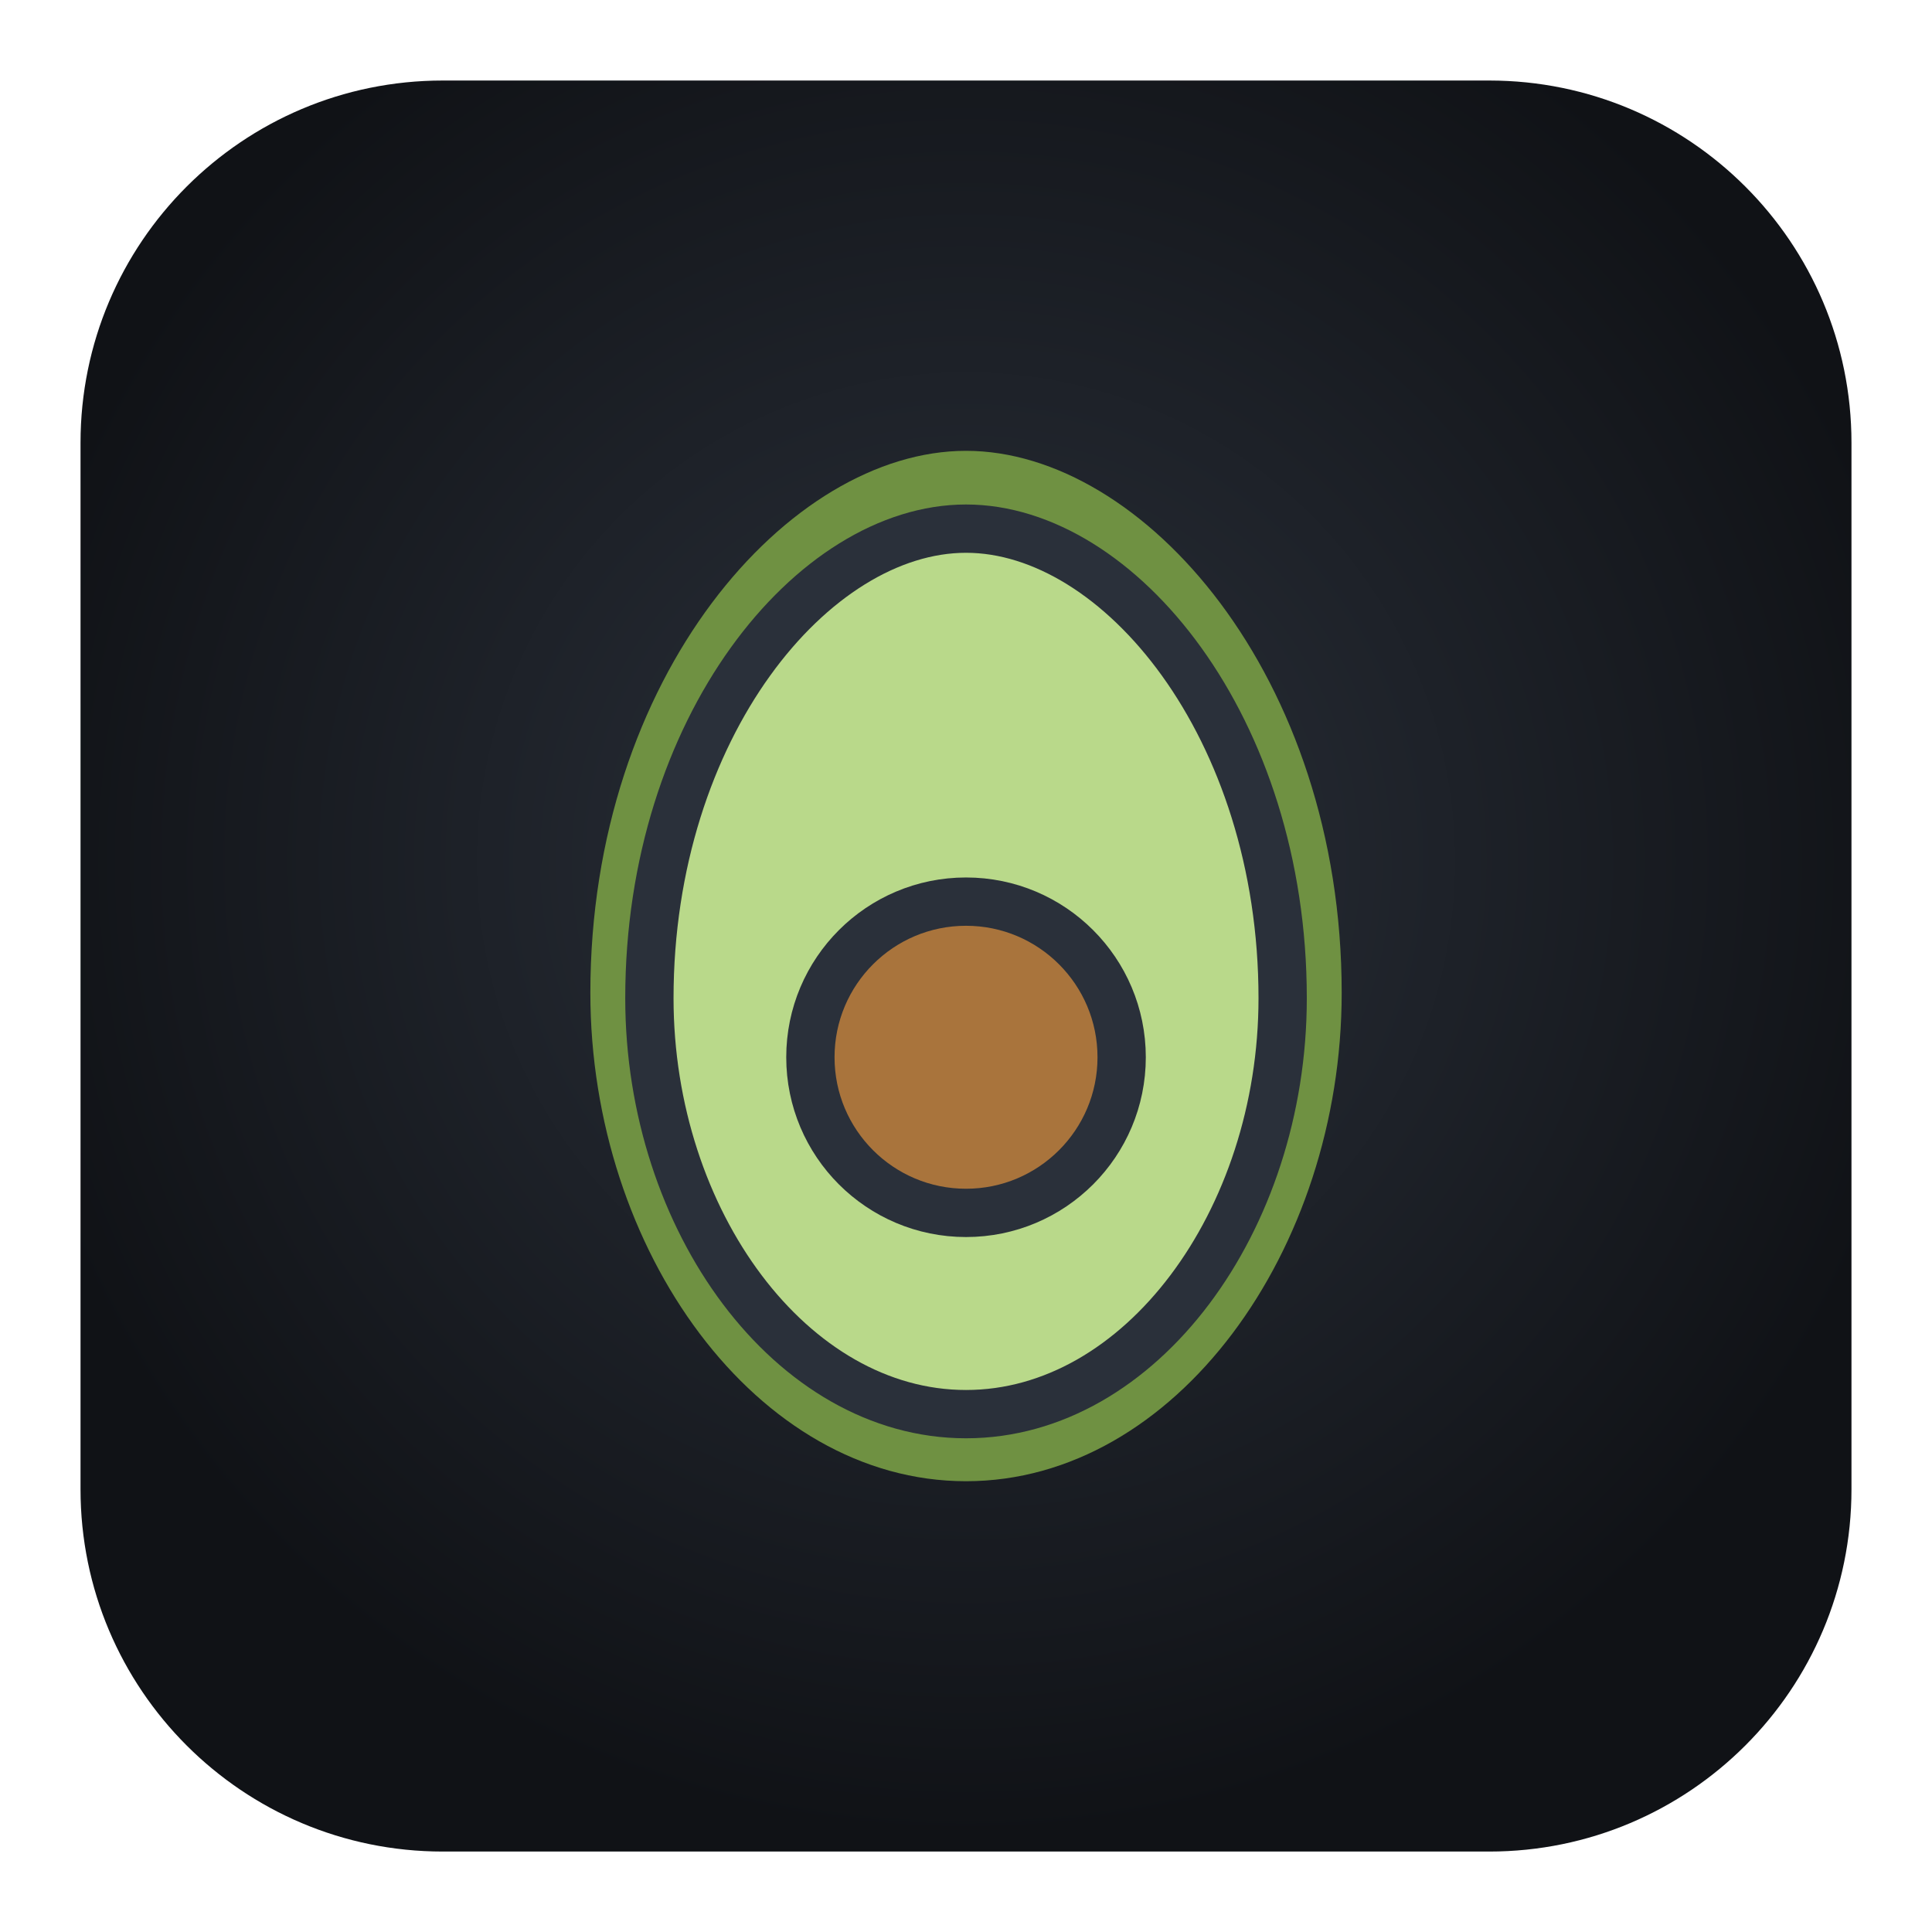
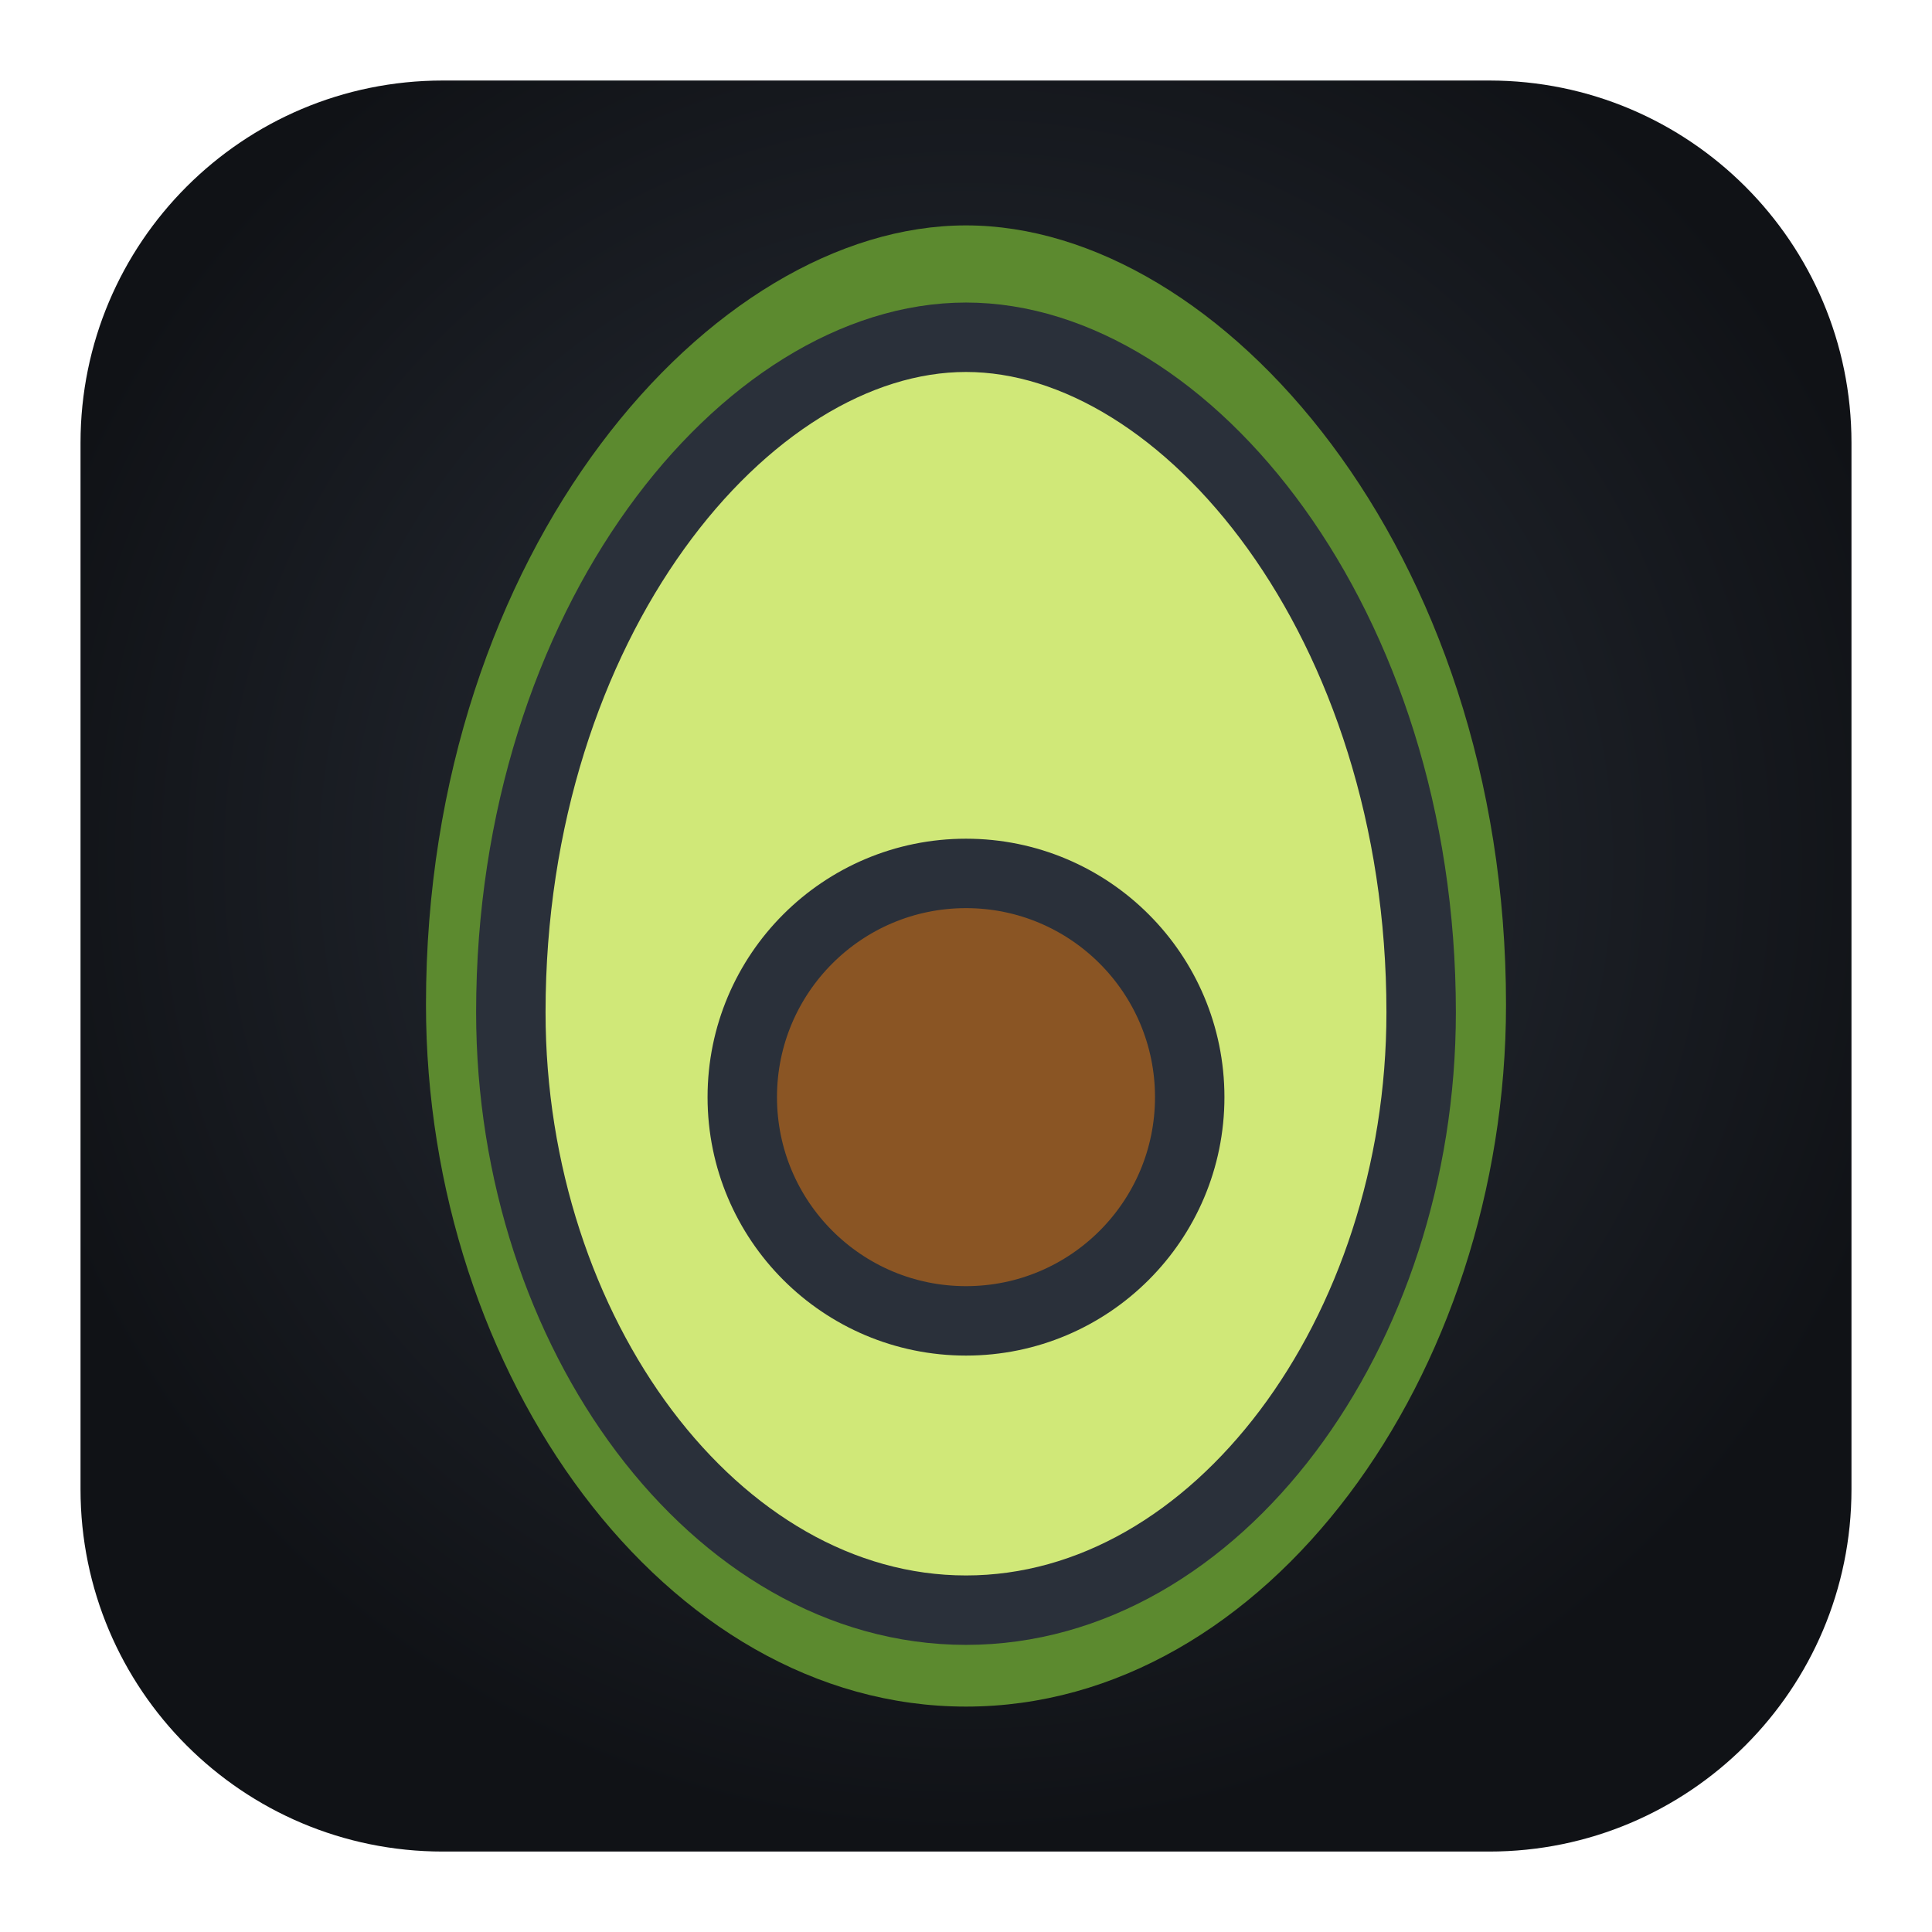
<svg xmlns="http://www.w3.org/2000/svg" viewBox="0 0 256 256">
  <defs>
    <radialGradient id="kaava-tile" cx="0.5" cy="0.44" r="0.56">
      <stop offset="0" stop-color="#2b313b" />
      <stop offset="1" stop-color="#101216" />
    </radialGradient>
  </defs>
  <path fill="url(#kaava-tile)" d="M58.67 10.67h138.67A48 48 0 0 1 245.33 58.67v138.67a48 48 0 0 1-48 48H58.67a48 48 0 0 1-48-48V58.67a48 48 0 0 1 48-48z" />
-   <g transform="translate(42.67 42.67) scale(7.1111)">
-     <path fill="#6f9142" d="M12 2.4c3.3 0 7 4.2 7 10.1 0 4.8-3.1 9.1-7 9.1s-7-4.3-7-9.1C5 6.6 8.7 2.4 12 2.4z" />
-     <path fill="#b9d98a" stroke="#2a303a" stroke-width="0.9" d="M12 3.85c2.85 0 5.9 3.7 5.9 8.75 0 4.15-2.65 7.75-5.9 7.75s-5.9-3.6-5.9-7.75C6.1 7.55 9.15 3.85 12 3.85z" />
-     <circle fill="#a9743c" stroke="#2a303a" stroke-width="0.9" cx="12" cy="13.7" r="2.9" />
+   <g transform="translate(5.333 5.333) scale(10.2222)">
+     <path fill="#5c8a2f" d="M12 2.4c3.3 0 7 4.2 7 10.1 0 4.8-3.1 9.1-7 9.1s-7-4.3-7-9.1C5 6.6 8.7 2.4 12 2.4z" />
+     <path fill="#d0e878" stroke="#2a303a" stroke-width="0.9" d="M12 3.85c2.85 0 5.9 3.7 5.9 8.75 0 4.15-2.65 7.75-5.9 7.75s-5.9-3.6-5.9-7.75C6.1 7.55 9.15 3.85 12 3.85z" />
+     <circle fill="#8a5524" stroke="#2a303a" stroke-width="0.9" cx="12" cy="13.7" r="2.9" />
  </g>
</svg>
